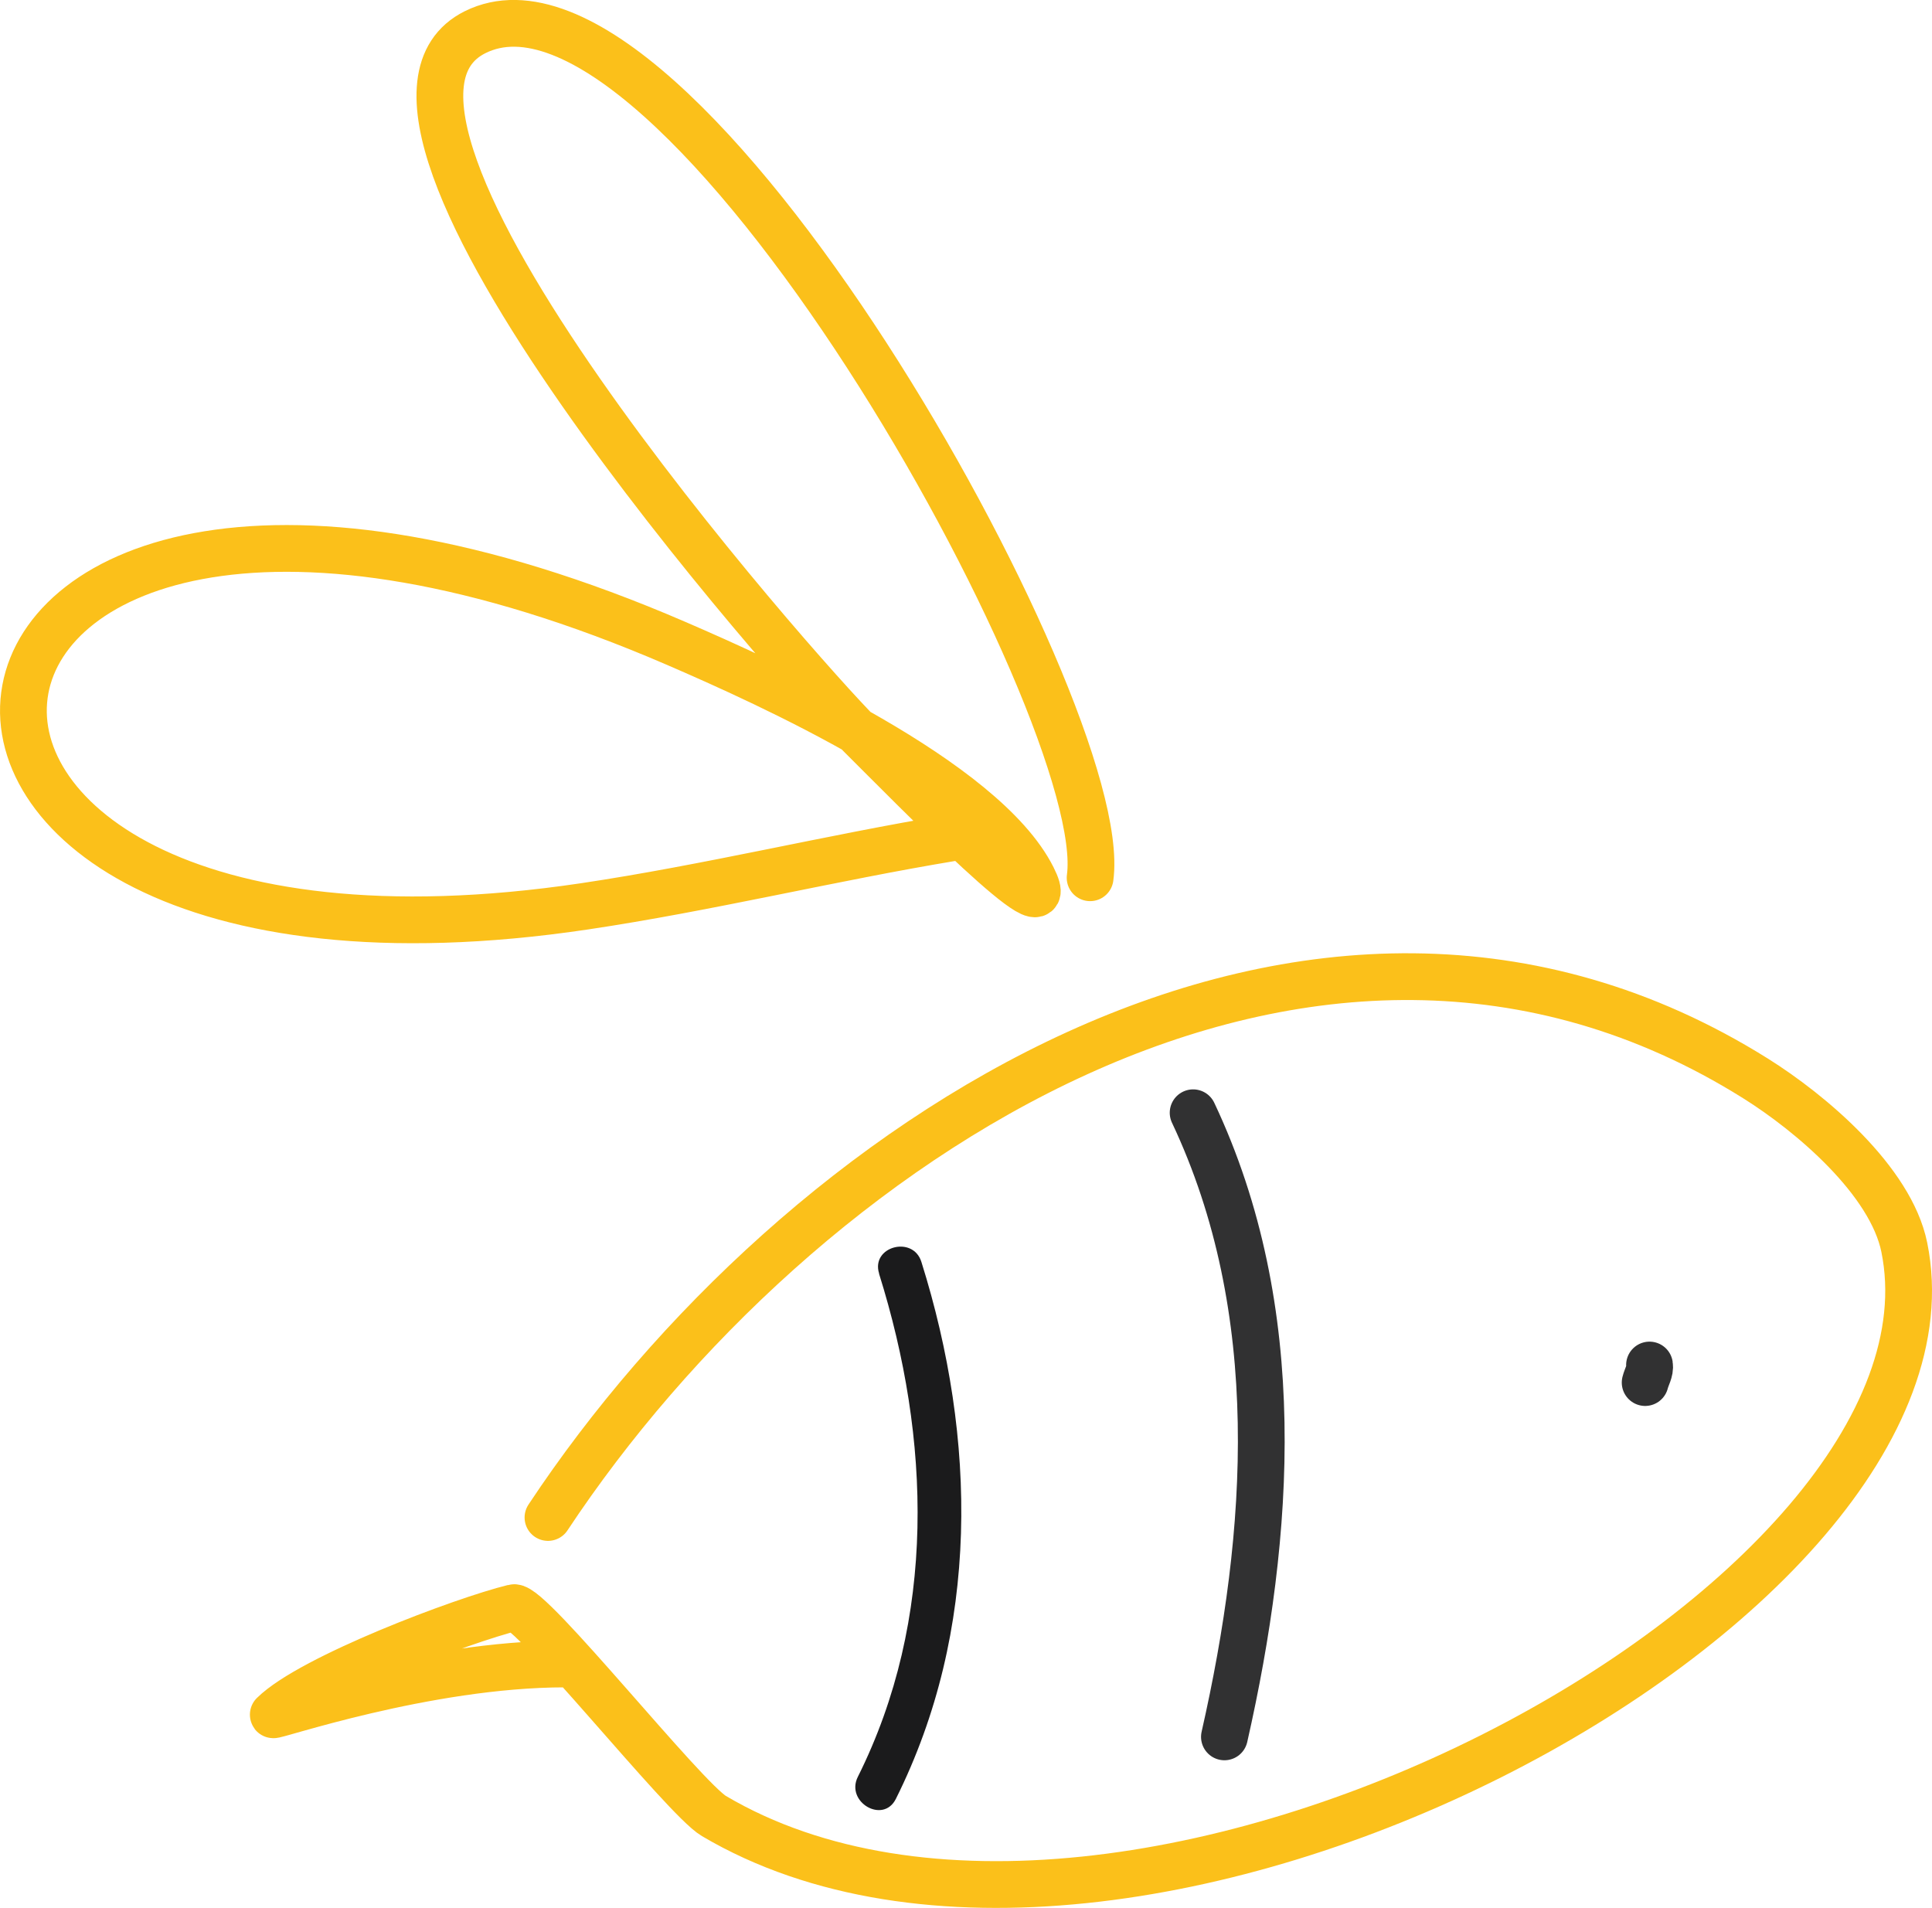
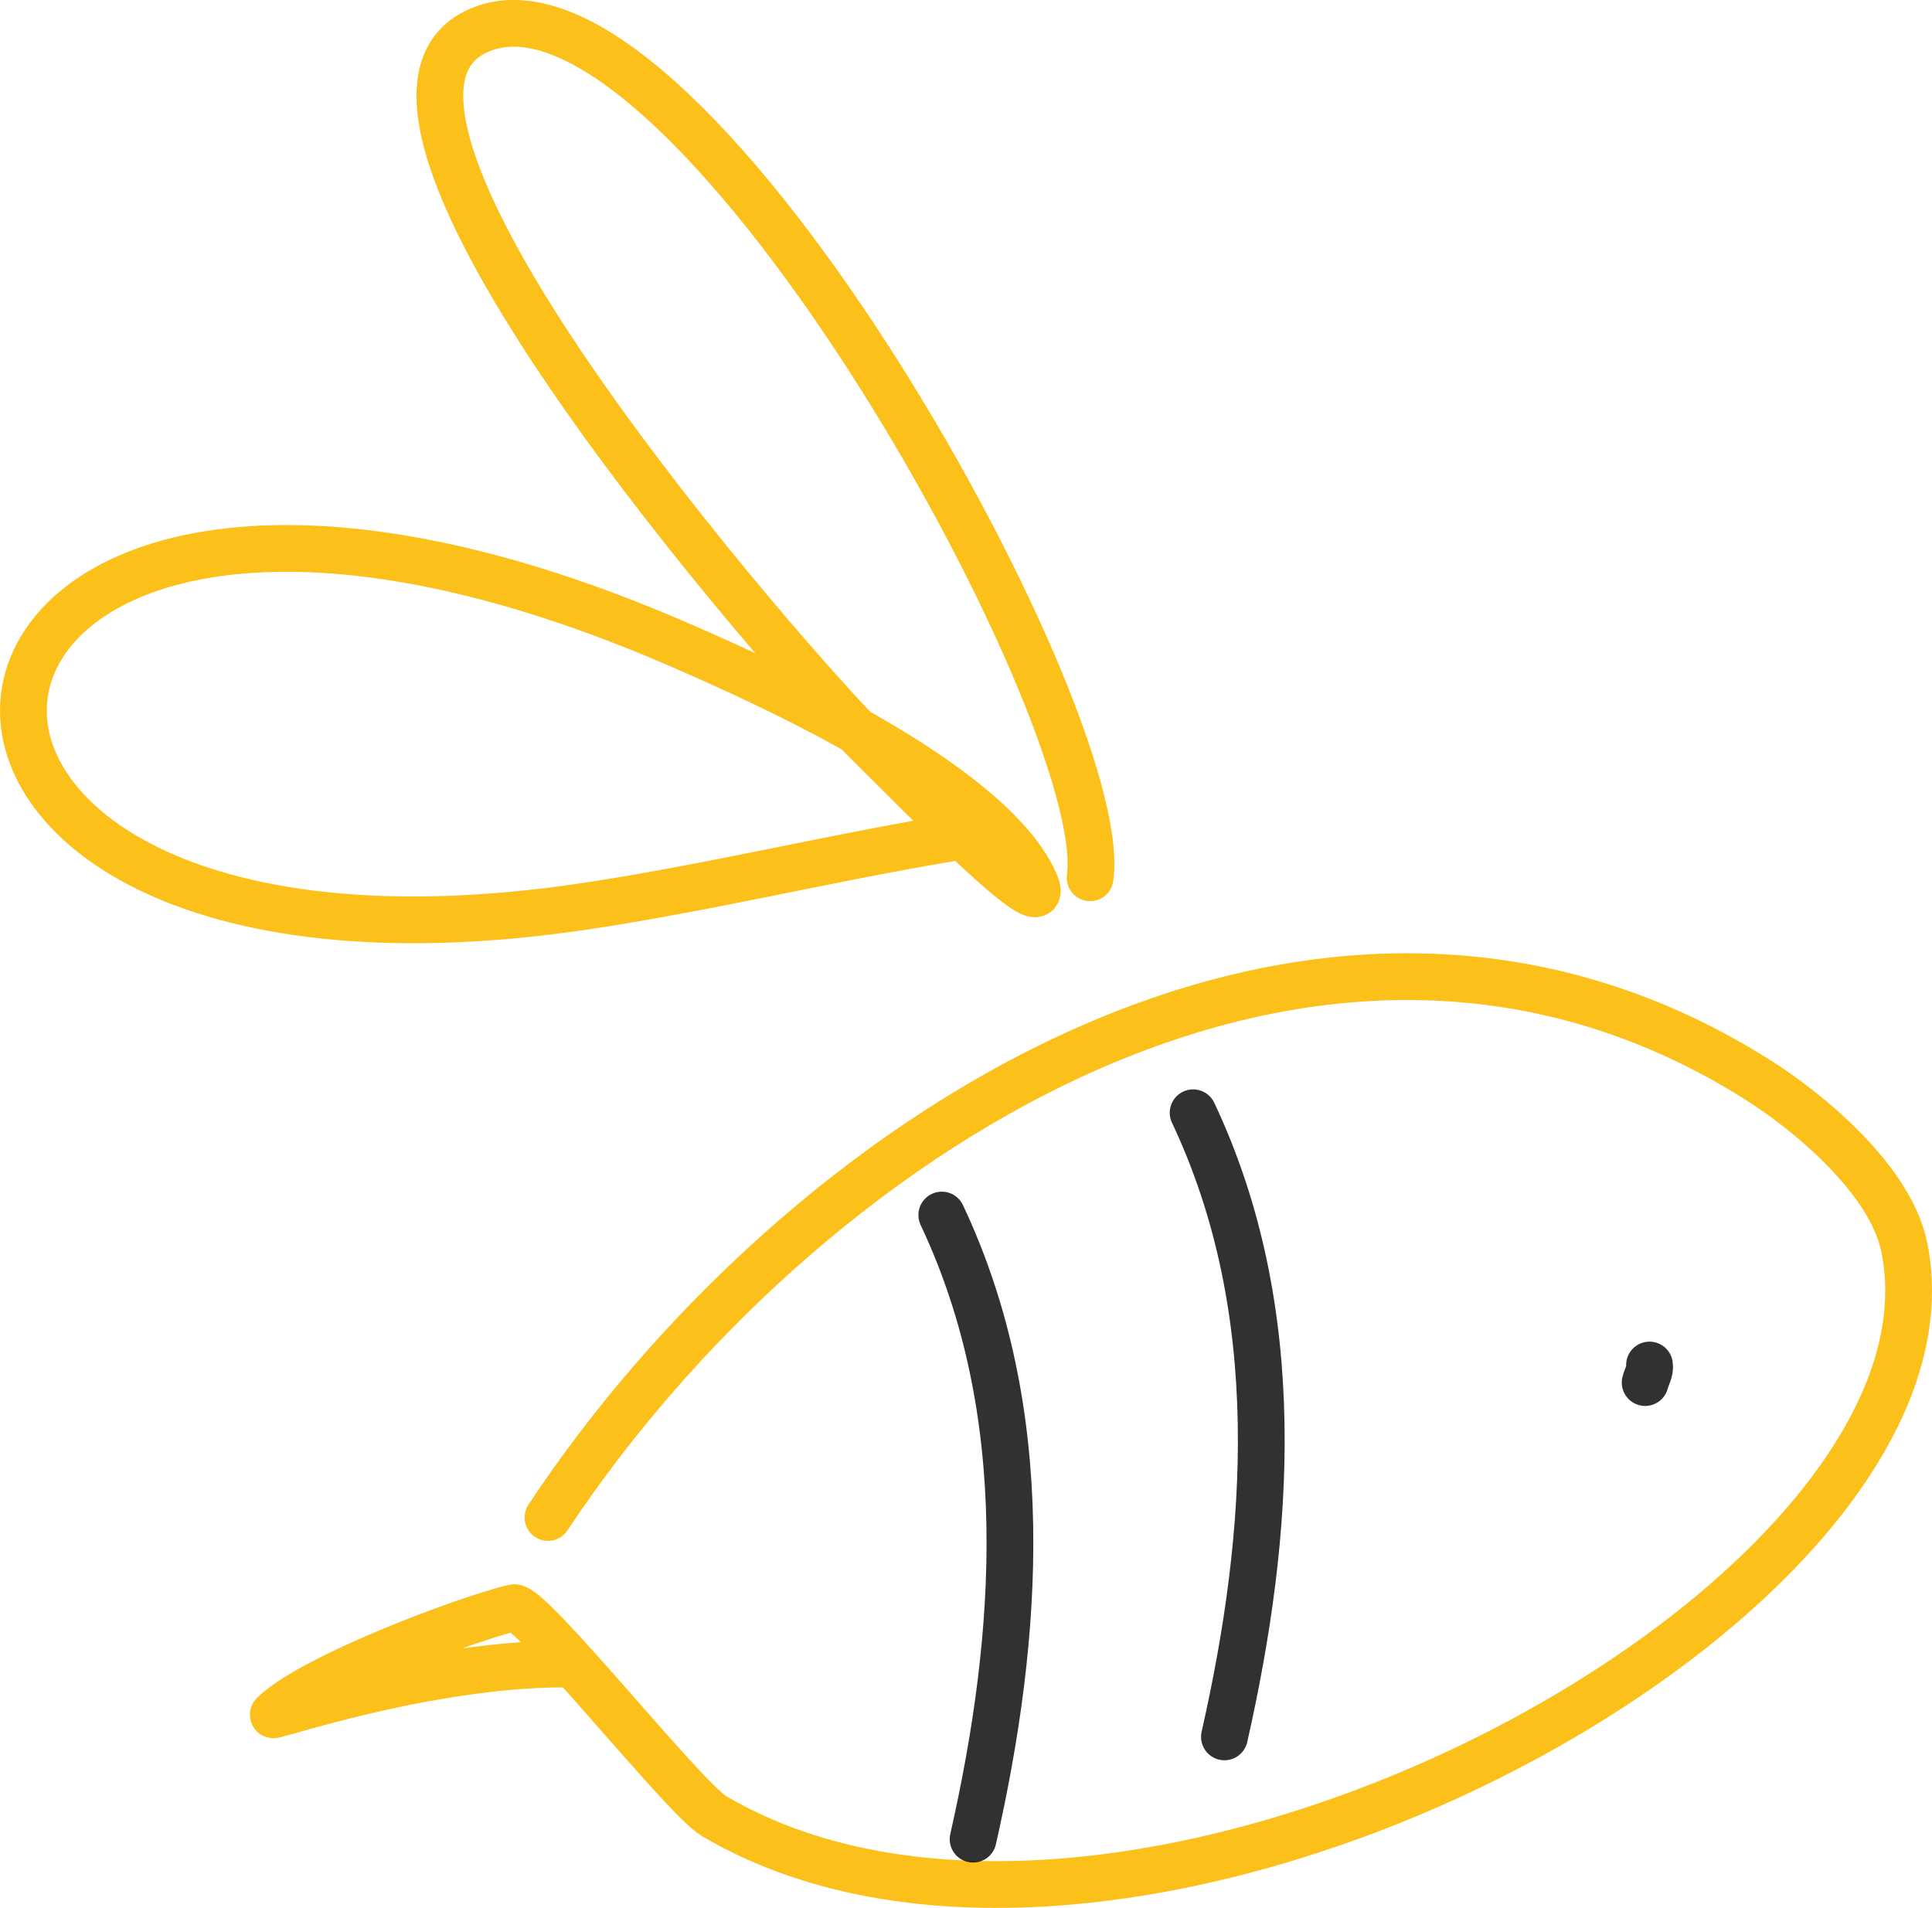
<svg xmlns="http://www.w3.org/2000/svg" viewBox="0 0 661.07 652.8">
  <defs>
-     <style>.cls-1,.cls-2{fill:none;stroke-linecap:round;stroke-linejoin:round;stroke-opacity:0.9;stroke-width:16px;}.cls-1{stroke:#fbb902;}.cls-2{stroke:#1b1b1c;}.cls-3{fill:#1b1b1c;}</style>
+     <style>.cls-1,.cls-2{fill:none;stroke-linecap:round;stroke-linejoin:round;stroke-opacity:0.9;stroke-width:16px;}.cls-1{stroke:#fbb902;}.cls-2{stroke:#1b1b1c;}</style>
  </defs>
  <g id="레이어_2" data-name="레이어 2">
    <g id="레이어_1-2" data-name="레이어 1">
      <path class="cls-1" d="M187.5,519.25C272.12,391.39,448.16,273.47,600.67,369c19,11.9,46.28,35,50.92,57.8,24.73,121.71-266.2,277.9-407.31,194.6-10.24-6.06-63-72.65-68.53-71.29-17.61,4.33-69.29,23.86-82.24,36.6-1.23,1.21,52.08-17.34,99.87-17.34" />
-       <path class="cls-2" d="M408.25,380.76c31.94,67.66,26.53,143.75,10.71,213.56" />
+       <path class="cls-2 " d="M408.25,380.76c31.94,67.66,26.53,143.75,10.71,213.56" />
+       <path class="cls-2" d="M322.25,415.76c31.94,67.66,26.53,143.75,10.71,213.56" />
      <path class="cls-2" d="M564.41,467.08c.33,2-1,4-1.49,6" />
      <path class="cls-1" d="M373,300.35C380.85,243.45,231.41-23.19,162.59,11c-57.94,28.8,110.21,219,131.74,240.45,18.1,18,70.43,71.64,59,48.88-16.79-33.41-90.69-66.66-121.9-80.15C-44.61,100.87-76.06,351.29,200,310.13c42.23-6.3,84.39-16.6,125.83-23.47" />
-       <path class="cls-3" d="M300.77,435.79C318.51,492.29,320.51,554,293.52,608c-4.3,8.61,8.64,16.21,13,7.57,28.79-57.66,27.74-123.3,8.75-183.78-2.88-9.18-17.37-5.26-14.46,4Z" />
    </g>
  </g>
</svg>
